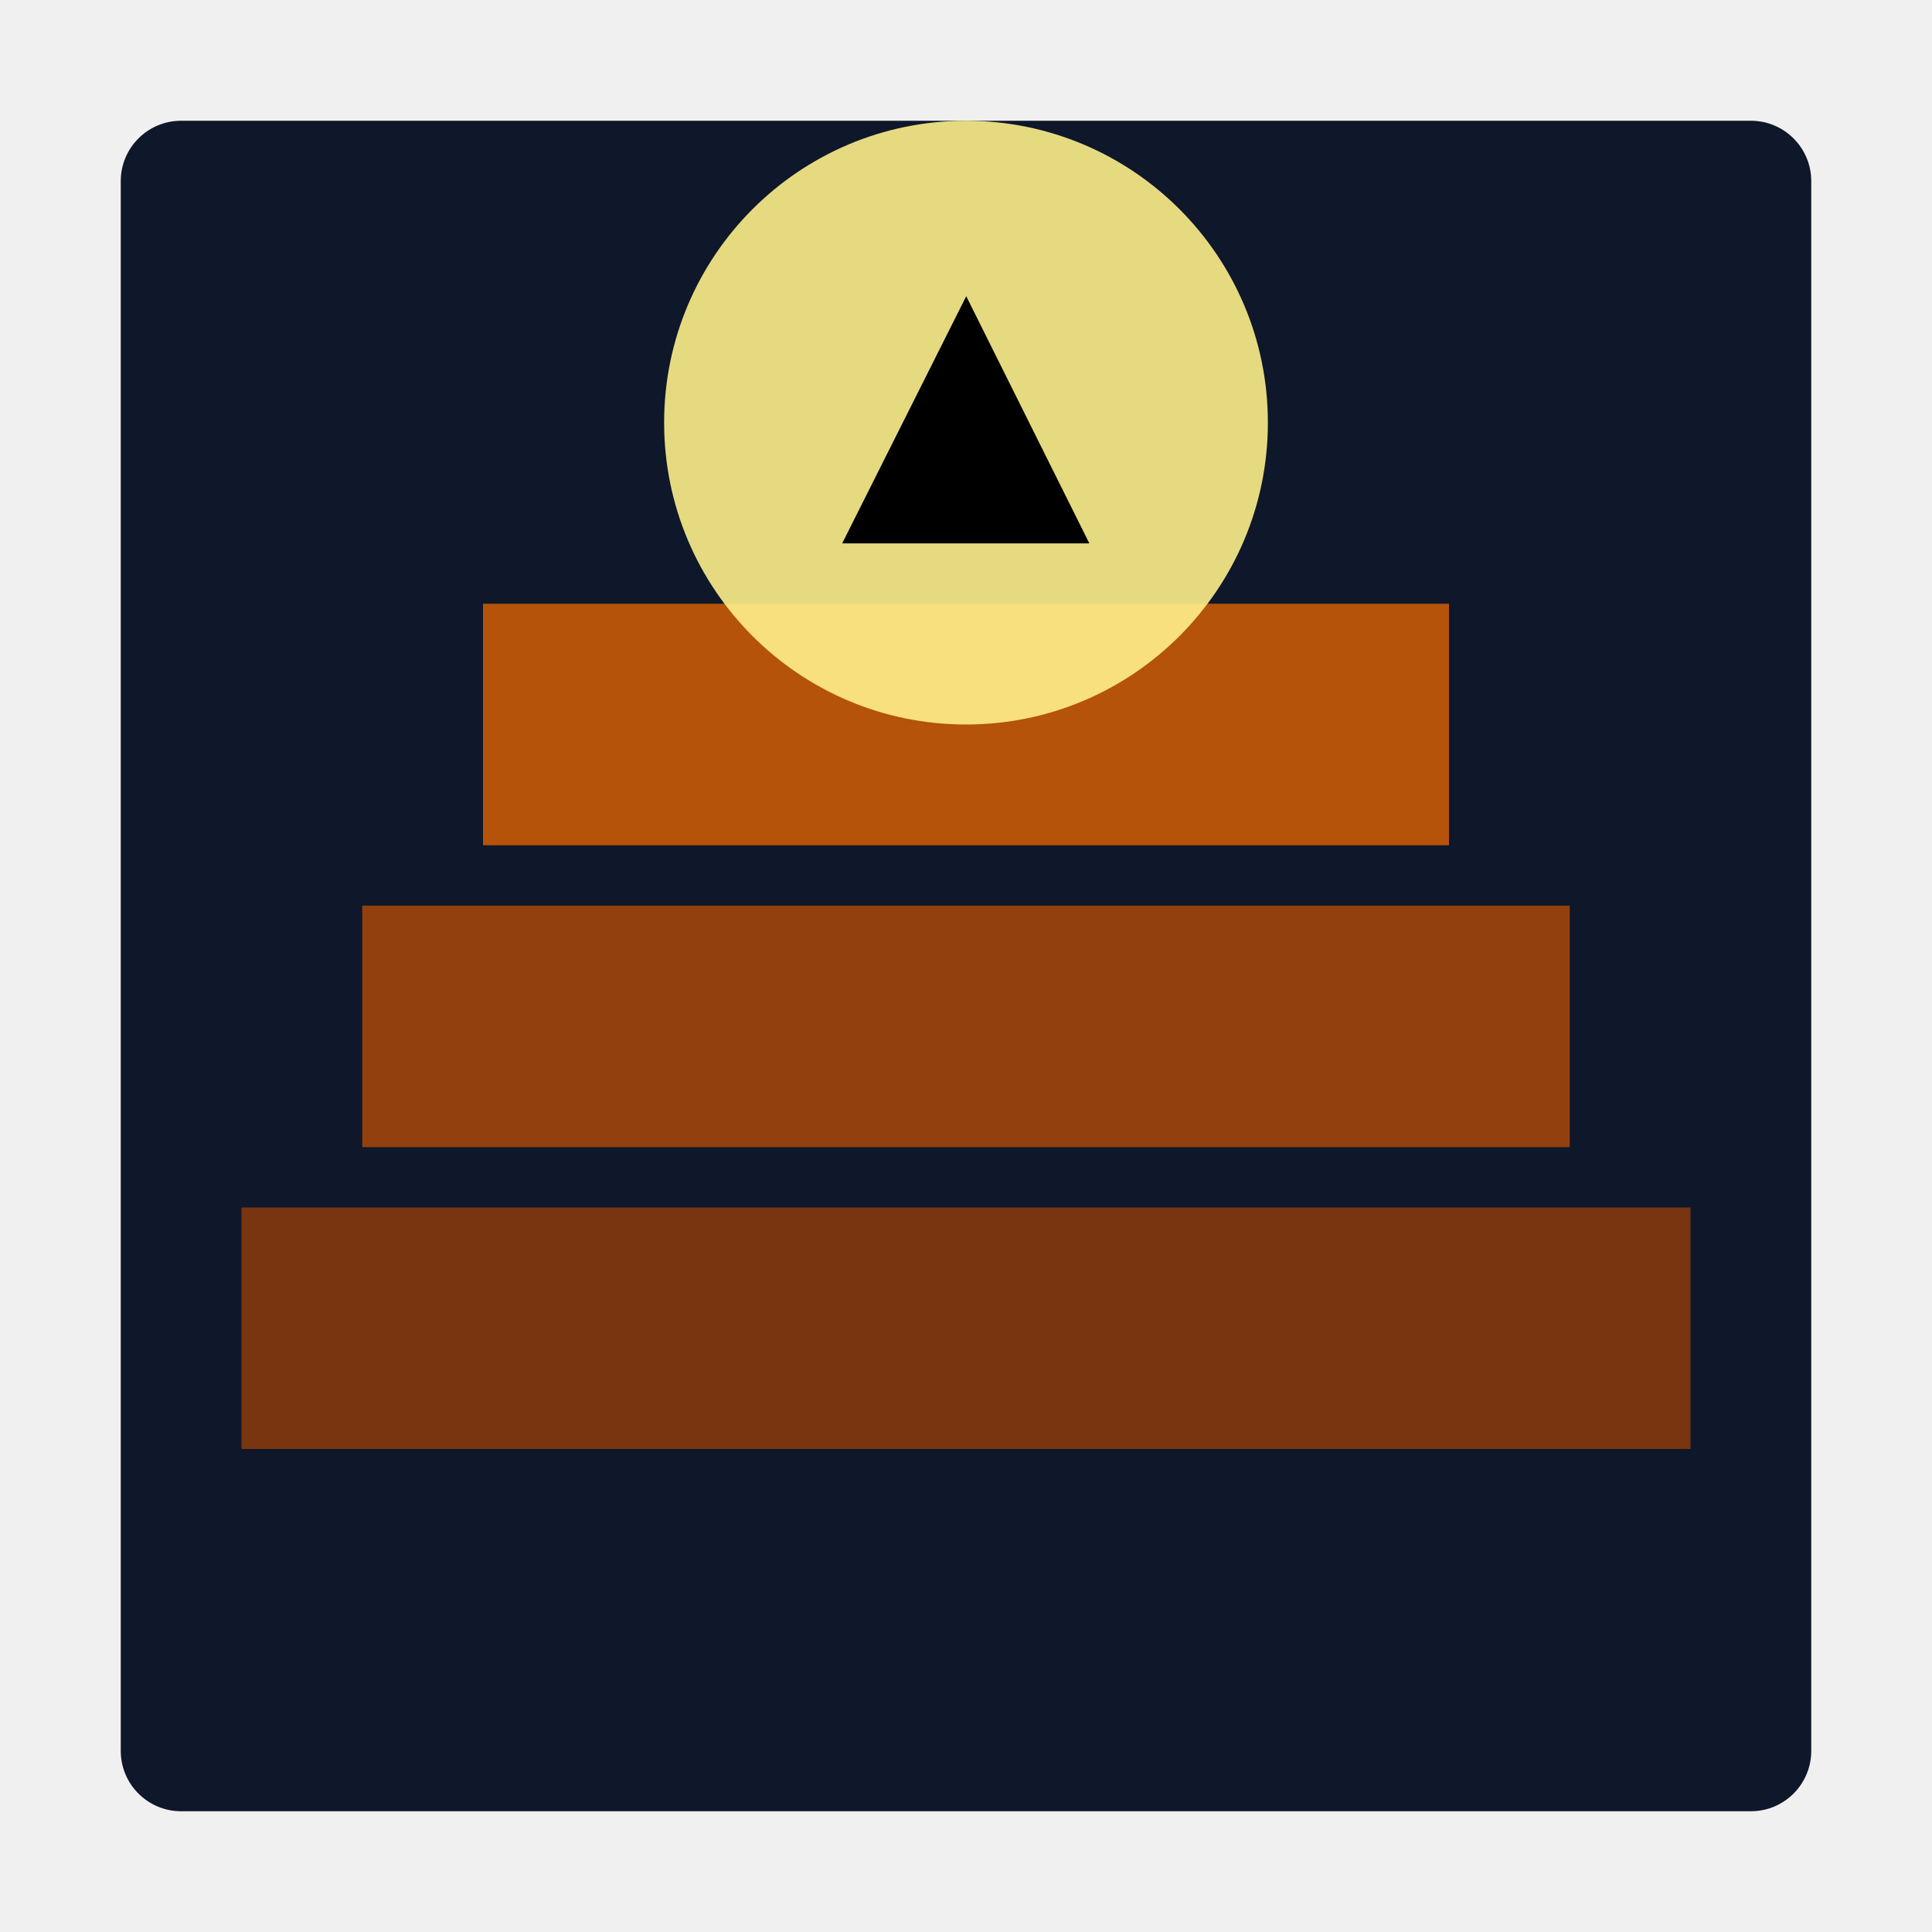
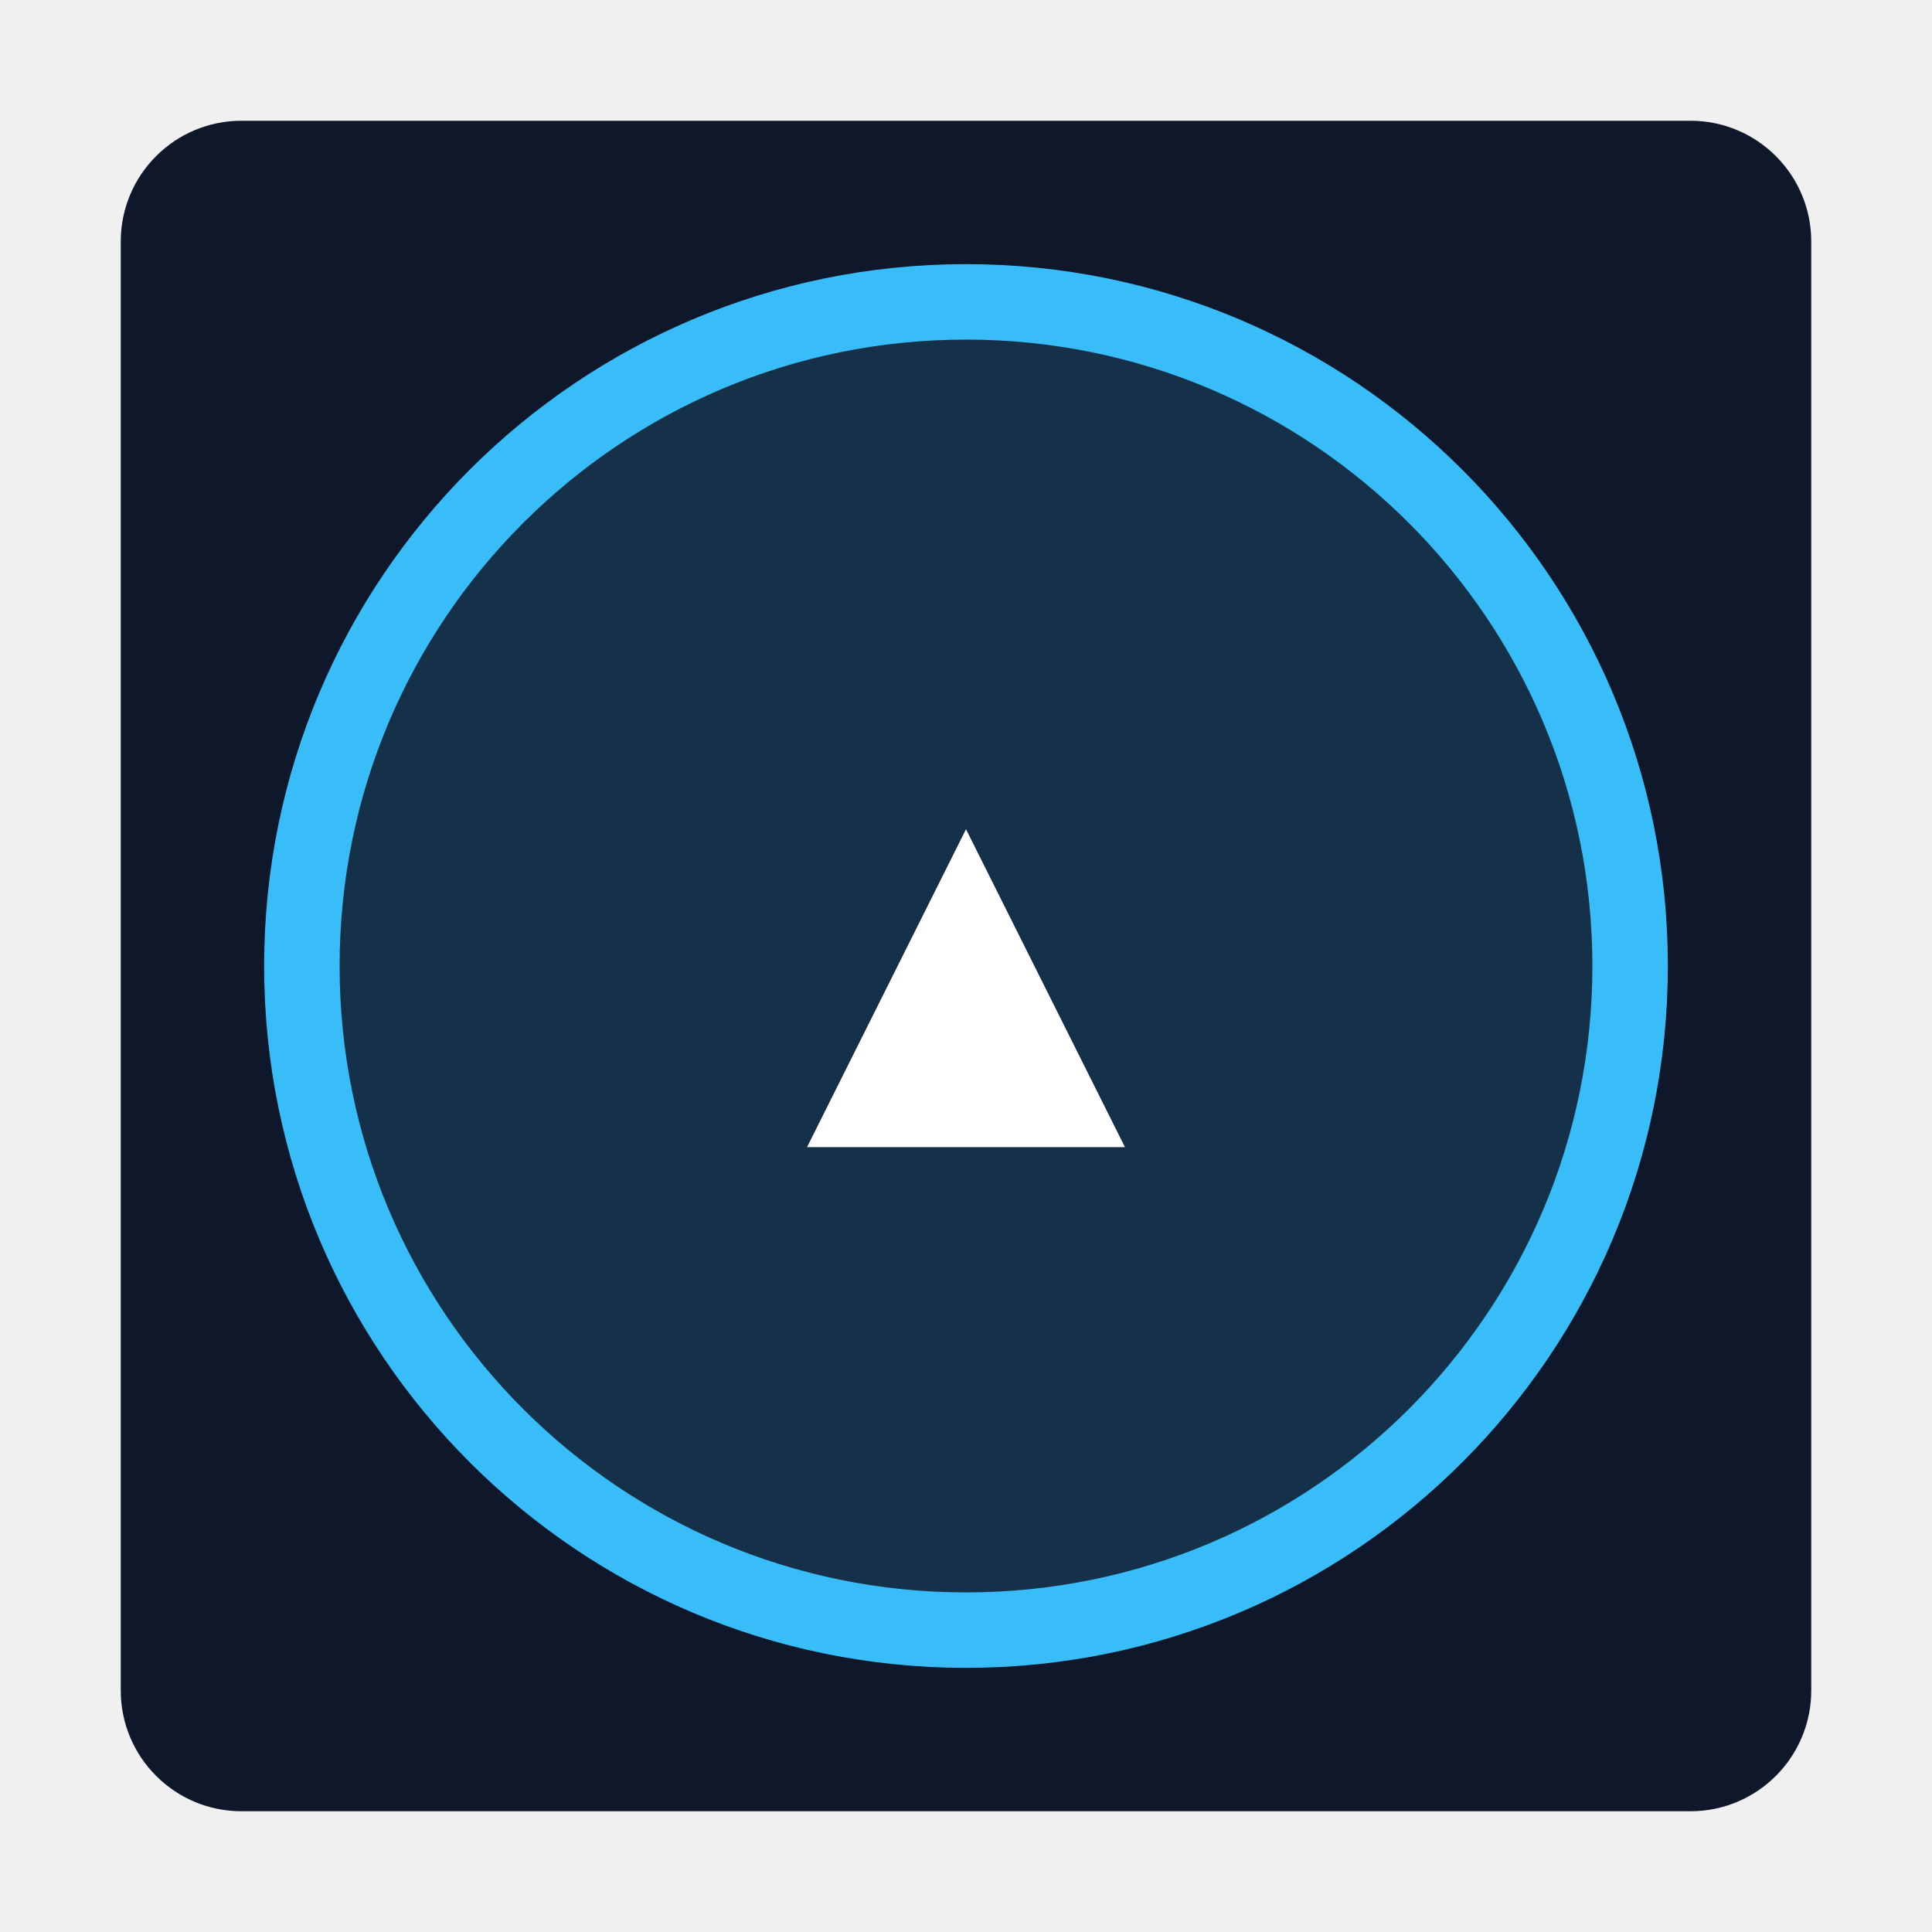
<svg xmlns="http://www.w3.org/2000/svg" viewBox="0 0 64 64" width="64" height="64">
-   <rect x="4" y="4" width="56" height="56" fill="#0f172a" rx="2" />
-   <rect x="8" y="40" width="48" height="8" fill="#78350f" />
-   <rect x="12" y="30" width="40" height="8" fill="#92400e" />
-   <rect x="16" y="20" width="32" height="8" fill="#b45309" />
-   <circle cx="32" cy="14" r="10" fill="#fef08a" opacity="0.9" />
-   <text x="32" y="18" font-size="14" fill="#000000" font-weight="bold" text-anchor="middle">▲</text>
+   <rect x="4" y="4" width="56" height="56" fill="#0f172a" rx="4" />
+   <circle cx="32" cy="32" r="22" stroke="#38bdf8" stroke-width="2.5" fill="rgba(56,189,248,0.15)" />
+   <text x="32" y="38" font-size="18" fill="#ffffff" text-anchor="middle">▲</text>
</svg>
